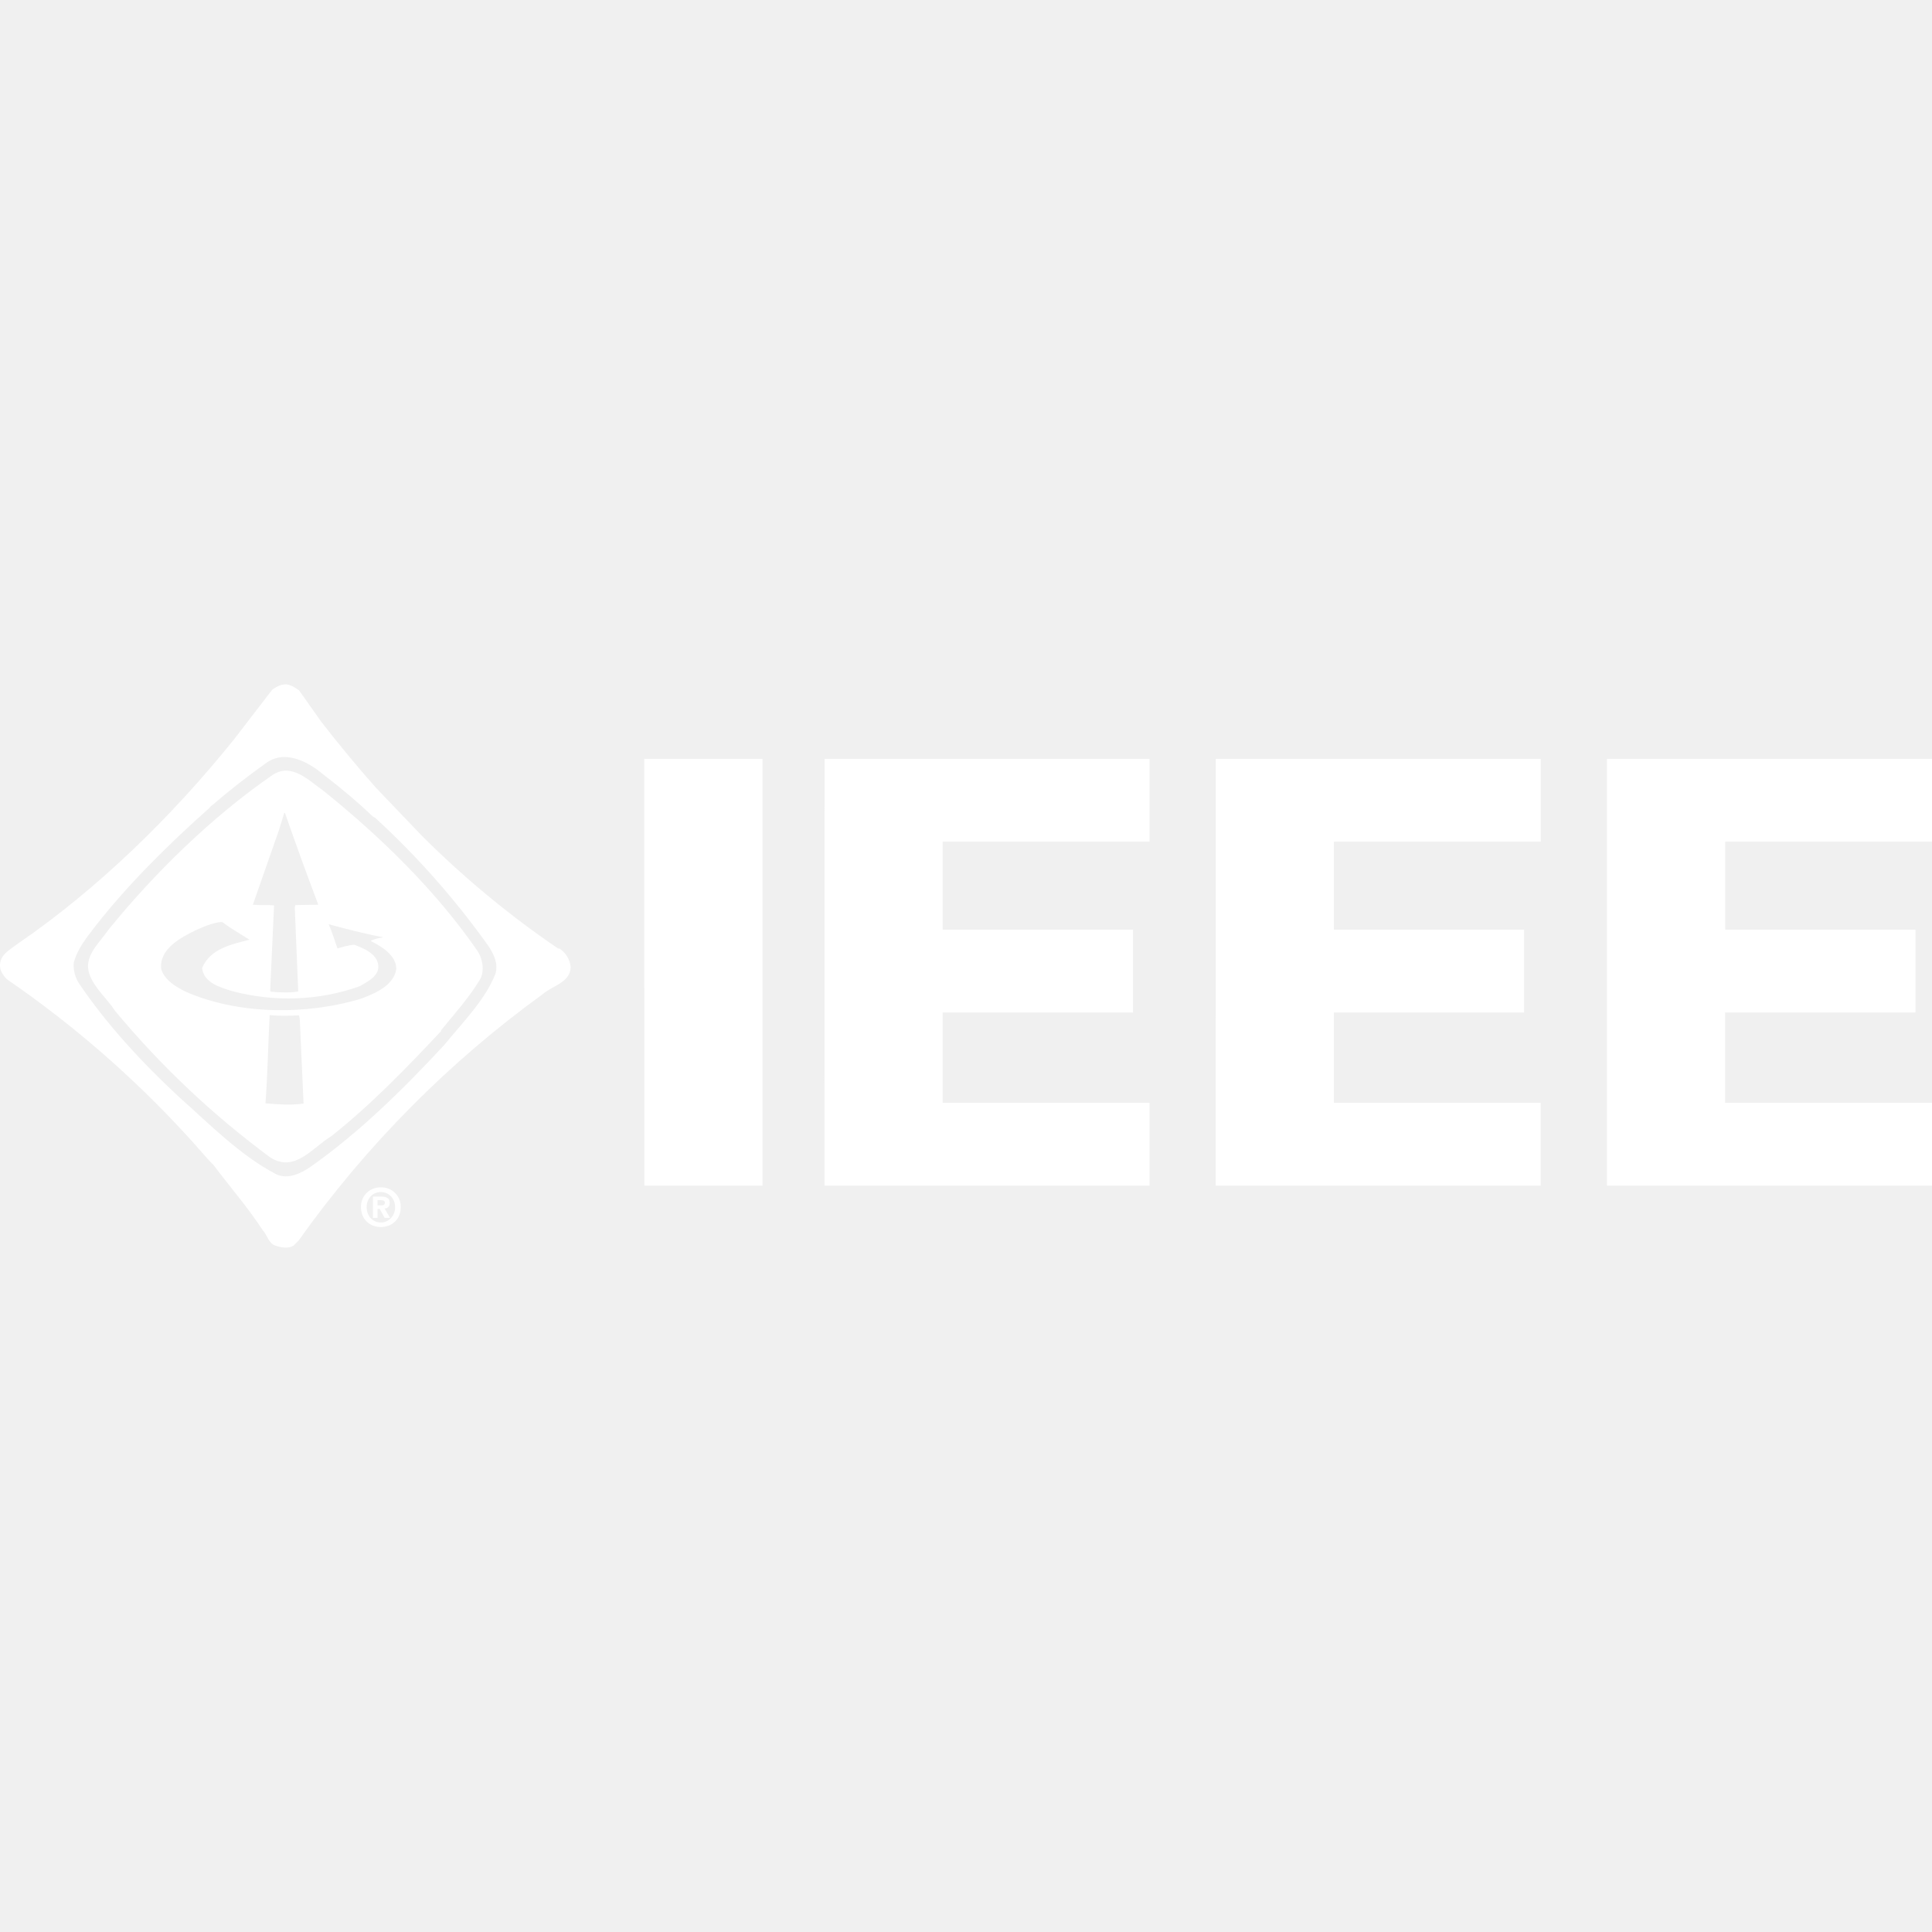
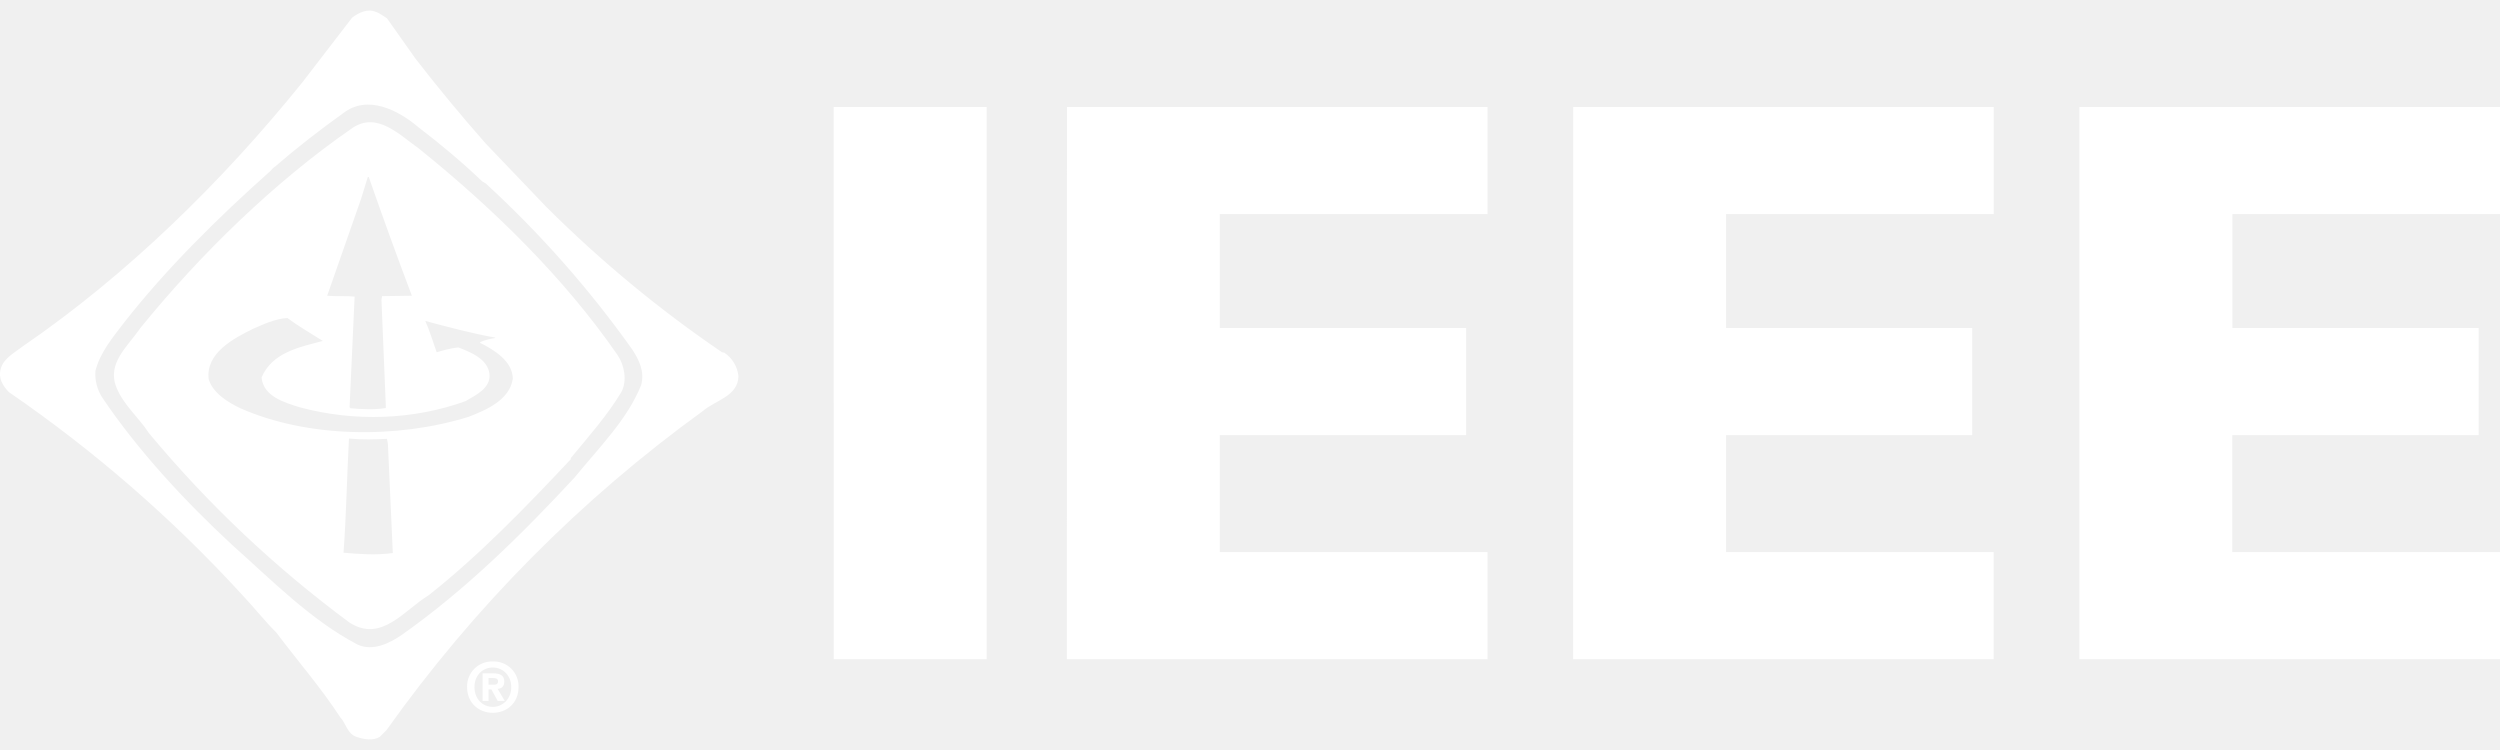
- <svg xmlns="http://www.w3.org/2000/svg" role="img" viewBox="0 0 24 24">
+ <svg xmlns="http://www.w3.org/2000/svg" role="img" viewBox="0 8.4 24 7.2">
  <path fill="#FFFFFF" d="M4.74 14.973h-.05v-.064h.04c.022 0 .051.002.051.03 0 .028-.015.034-.04.034zm.101-.03c0-.06-.04-.079-.109-.079h-.099v.265h.057v-.111h.027l.061.111h.068l-.069-.116c.036-.003.064-.02.064-.07zm-.11.243c-.098 0-.176-.076-.176-.19 0-.113.078-.188.176-.188.095 0 .177.075.177.188 0 .114-.082.19-.177.19zm-.247-.19c0 .156.116.247.247.247.13 0 .247-.09.247-.247a.238.238 0 0 0-.247-.246.239.239 0 0 0-.247.246zM3.35 12.61c-.02.374-.025.72-.052 1.096.148.013.315.026.473.003l-.047-1.046-.009-.05c-.12.005-.234.01-.365-.003zm-.926-1.051c-.182.091-.45.23-.421.48.04.136.187.224.304.28.647.286 1.506.295 2.19.083.168-.065.395-.16.426-.366-.002-.171-.183-.279-.313-.344v-.008a.575.575 0 0 1 .144-.039v-.004c-.228-.041-.45-.101-.671-.16.043.097.073.2.109.301.067-.021.135-.038.207-.047.117.045.284.11.3.256.014.137-.136.204-.23.26-.501.181-1.065.2-1.588.06-.144-.045-.353-.103-.37-.287.102-.242.367-.292.588-.351-.114-.073-.23-.138-.34-.22-.119.007-.227.059-.335.106zm1.107-1.46l-.064.208-.326.932c.082.008.183 0 .263.008v.008l-.048 1.054.008.01c.104.01.234.016.34-.002V12.3l-.042-1.022.006-.035.286-.004a46.727 46.727 0 0 1-.414-1.14zm-.15-.469c.239-.163.453.065.639.195.717.578 1.393 1.238 1.909 1.984.065.096.094.246.036.355-.134.223-.314.426-.485.633v.011c-.426.454-.876.92-1.363 1.305-.237.144-.455.46-.761.264a11.007 11.007 0 0 1-1.927-1.82c-.096-.149-.246-.271-.312-.44-.093-.23.112-.394.229-.566.576-.71 1.291-1.407 2.034-1.92zm.6-.678l-.266-.376c-.032-.02-.073-.052-.108-.062-.079-.034-.163.007-.227.056l-.48.624c-.769.953-1.68 1.843-2.673 2.525-.079.061-.195.121-.22.222-.026.091.022.166.078.223a13.061 13.061 0 0 1 2.234 1.94c.12.127.217.252.335.37.198.265.43.53.613.813.057.06.066.158.156.187.07.024.156.04.223 0l.066-.067a13.269 13.269 0 0 1 3.034-3.06c.117-.103.34-.142.343-.336a.308.308 0 0 0-.137-.226l-.02-.003c-.6-.408-1.159-.87-1.686-1.394l-.582-.609a16.595 16.595 0 0 1-.684-.827zm.039.672c.206.157.42.336.61.518l.034.02a10.122 10.122 0 0 1 1.405 1.592c.065.1.122.212.086.343-.133.332-.403.597-.639.887-.51.55-1.05 1.081-1.652 1.506-.122.086-.287.166-.433.097-.444-.232-.818-.613-1.207-.96-.45-.417-.902-.904-1.244-1.413a.417.417 0 0 1-.064-.253c.044-.176.165-.32.279-.469.403-.514.897-1.002 1.397-1.447.011-.012.032-.036.05-.047.215-.186.428-.35.652-.511.234-.182.529-.031.726.137zm15.942-.197H24v1.028h-2.569v1.094h2.364v1.028H21.43V13.7H24v1.028h-4.038zm-4.859 0h4.037v1.028h-2.57v1.094h2.363v1.028H16.57V13.7h2.569v1.028h-4.037zm-4.86 0h4.037v1.028h-2.57v1.094h2.365v1.028H11.71V13.7h2.57v1.028h-4.038zm-2.24 0h1.469v5.301H8.004Z" />
</svg>
